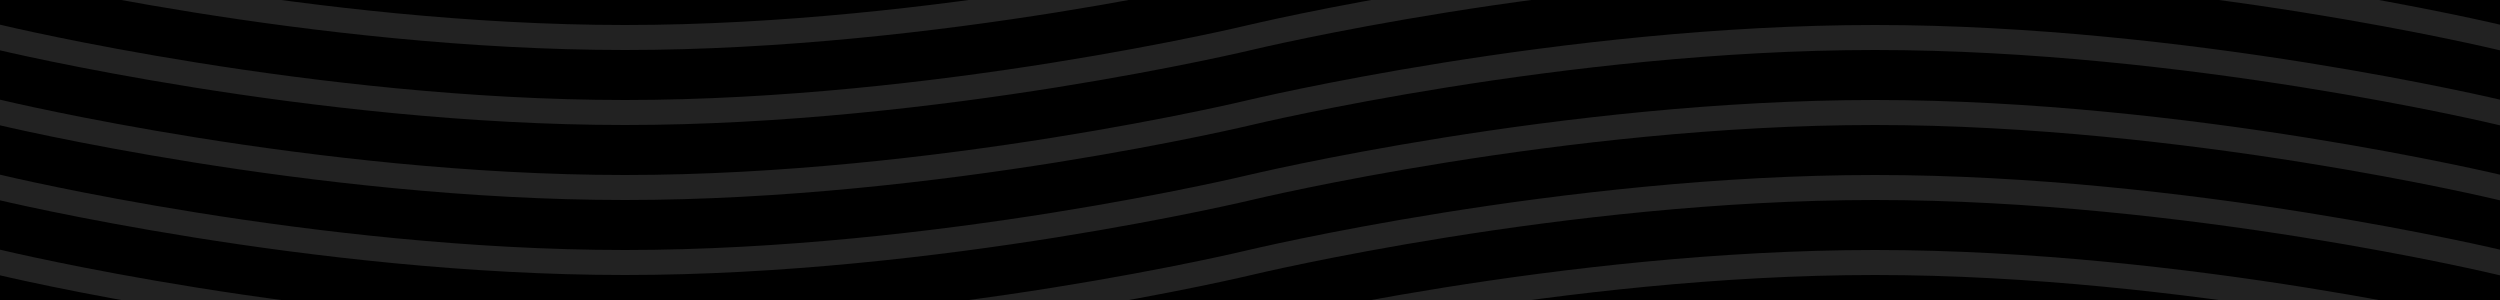
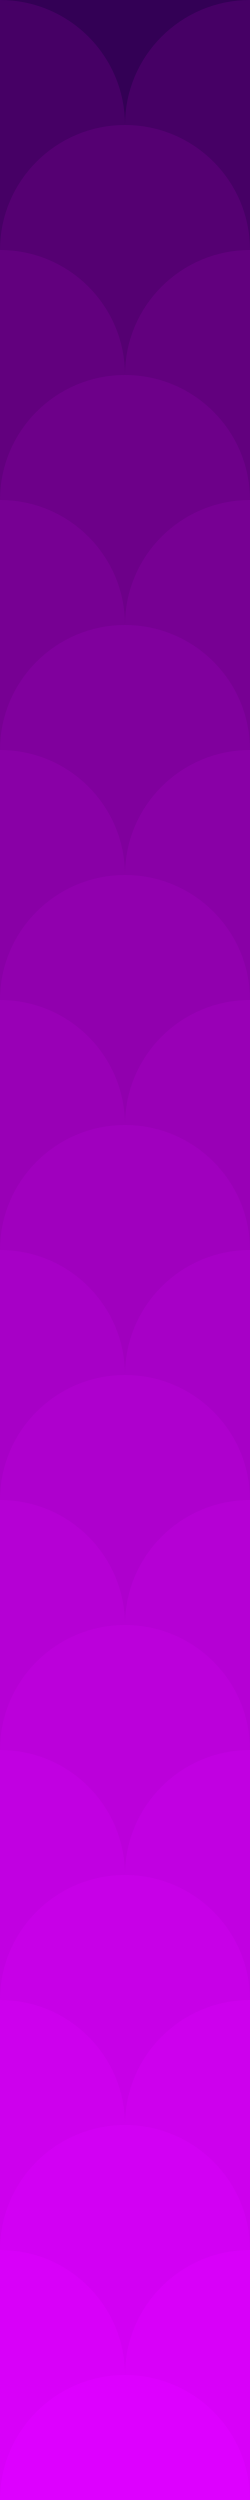
- <svg xmlns="http://www.w3.org/2000/svg" width="250" height="30" viewBox="0 0 1000 120">
-   <rect fill="#000000" width="1000" height="120" />
-   <g fill="none" stroke="#222" stroke-width="10" stroke-opacity="1">
-     <path d="M-500 75c0 0 125-30 250-30S0 75 0 75s125 30 250 30s250-30 250-30s125-30 250-30s250 30 250 30s125 30 250 30s250-30 250-30" />
-     <path d="M-500 45c0 0 125-30 250-30S0 45 0 45s125 30 250 30s250-30 250-30s125-30 250-30s250 30 250 30s125 30 250 30s250-30 250-30" />
-     <path d="M-500 105c0 0 125-30 250-30S0 105 0 105s125 30 250 30s250-30 250-30s125-30 250-30s250 30 250 30s125 30 250 30s250-30 250-30" />
-     <path d="M-500 15c0 0 125-30 250-30S0 15 0 15s125 30 250 30s250-30 250-30s125-30 250-30s250 30 250 30s125 30 250 30s250-30 250-30" />
-     <path d="M-500-15c0 0 125-30 250-30S0-15 0-15s125 30 250 30s250-30 250-30s125-30 250-30s250 30 250 30s125 30 250 30s250-30 250-30" />
-     <path d="M-500 135c0 0 125-30 250-30S0 135 0 135s125 30 250 30s250-30 250-30s125-30 250-30s250 30 250 30s125 30 250 30s250-30 250-30" />
+ <svg xmlns="http://www.w3.org/2000/svg" viewBox="0 0 100 1000">
+   <rect fill="#330055" width="100" height="1000" />
+   <g fill-opacity="1">
+     <circle fill="#330055" cx="50" cy="0" r="50" />
+     <g fill="#460065">
+       <circle cx="0" cy="50" r="50" />
+       <circle cx="100" cy="50" r="50" />
+     </g>
+     <circle fill="#550072" cx="50" cy="100" r="50" />
+     <g fill="#62007e">
+       <circle cx="0" cy="150" r="50" />
+       <circle cx="100" cy="150" r="50" />
+     </g>
+     <circle fill="#6d0089" cx="50" cy="200" r="50" />
+     <g fill="#770093">
+       <circle cx="0" cy="250" r="50" />
+       <circle cx="100" cy="250" r="50" />
+     </g>
+     <circle fill="#80009d" cx="50" cy="300" r="50" />
+     <g fill="#8900a6">
+       <circle cx="0" cy="350" r="50" />
+       <circle cx="100" cy="350" r="50" />
+     </g>
+     <circle fill="#9100ae" cx="50" cy="400" r="50" />
+     <g fill="#9900b6">
+       <circle cx="0" cy="450" r="50" />
+       <circle cx="100" cy="450" r="50" />
+     </g>
+     <circle fill="#a000be" cx="50" cy="500" r="50" />
+     <g fill="#a700c6">
+       <circle cx="0" cy="550" r="50" />
+       <circle cx="100" cy="550" r="50" />
+     </g>
+     <circle fill="#ae00cd" cx="50" cy="600" r="50" />
+     <g fill="#b500d4">
+       <circle cx="0" cy="650" r="50" />
+       <circle cx="100" cy="650" r="50" />
+     </g>
+     <circle fill="#bb00da" cx="50" cy="700" r="50" />
+     <g fill="#c100e1">
+       <circle cx="0" cy="750" r="50" />
+       <circle cx="100" cy="750" r="50" />
+     </g>
+     <circle fill="#c700e7" cx="50" cy="800" r="50" />
+     <g fill="#cd00ed">
+       <circle cx="0" cy="850" r="50" />
+       <circle cx="100" cy="850" r="50" />
+     </g>
+     <circle fill="#d200f3" cx="50" cy="900" r="50" />
+     <g fill="#d800f9">
+       <circle cx="0" cy="950" r="50" />
+       <circle cx="100" cy="950" r="50" />
+     </g>
+     <circle fill="#D0F" cx="50" cy="1000" r="50" />
  </g>
</svg>
